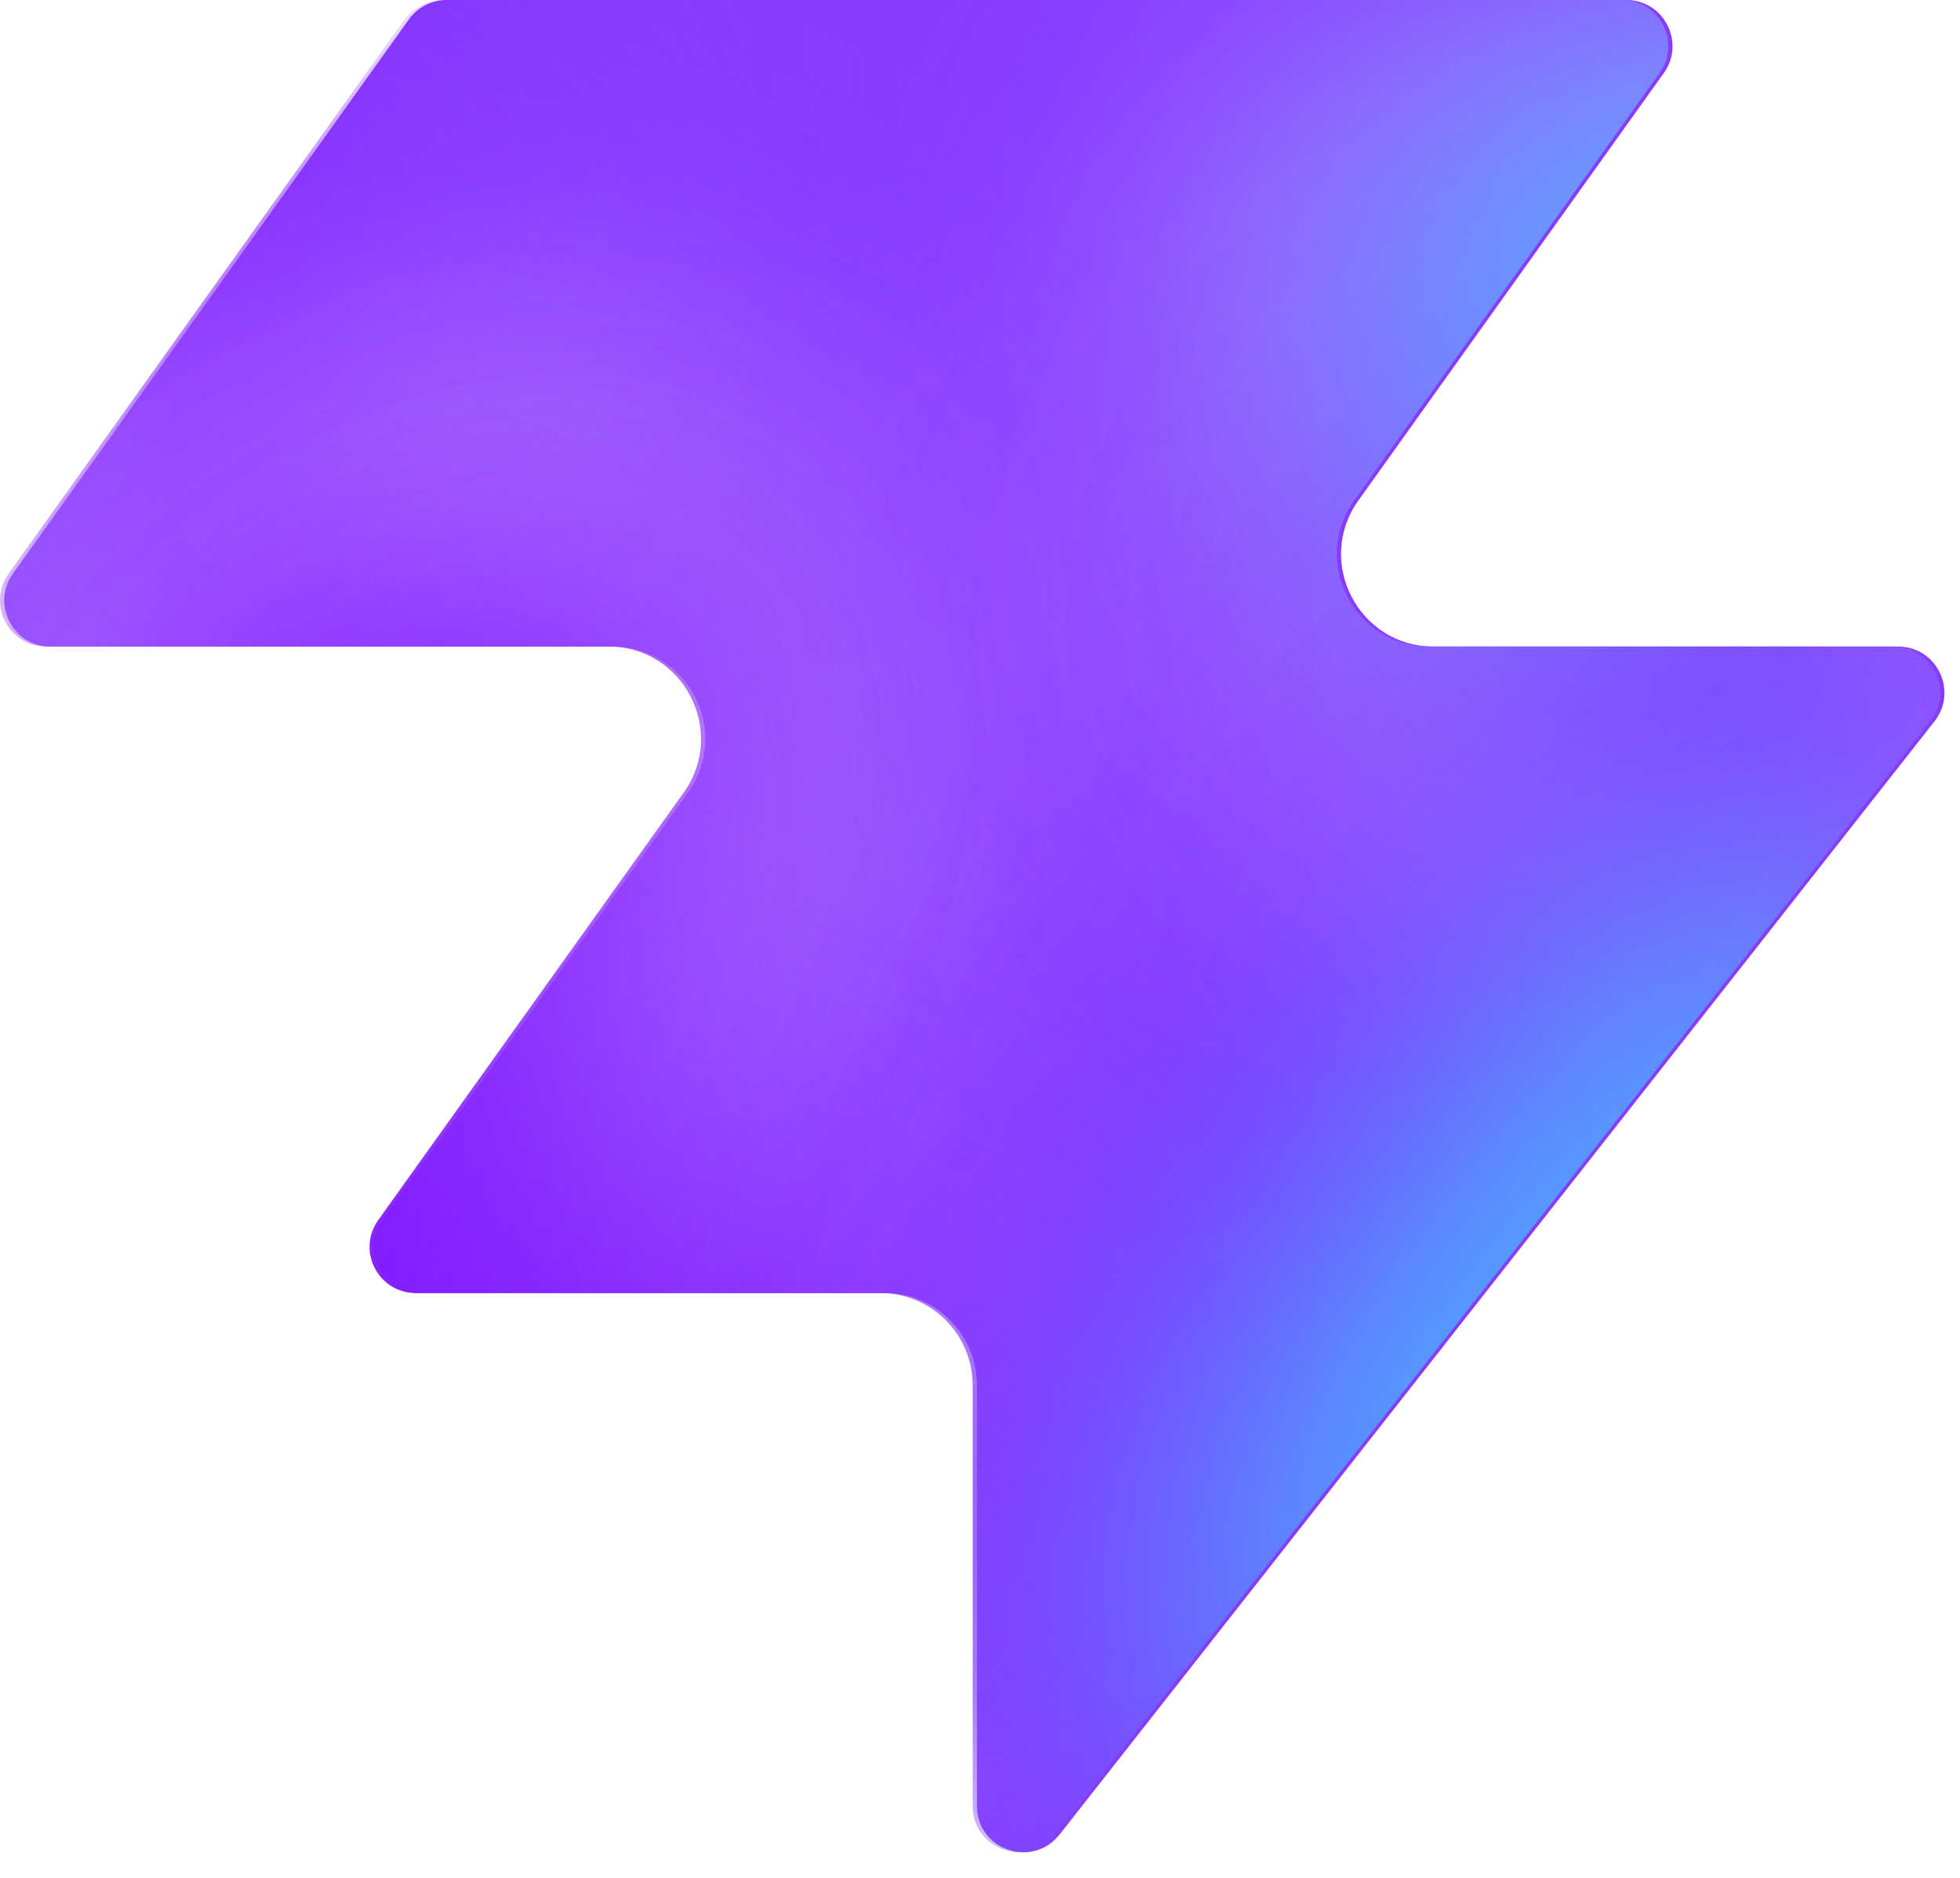
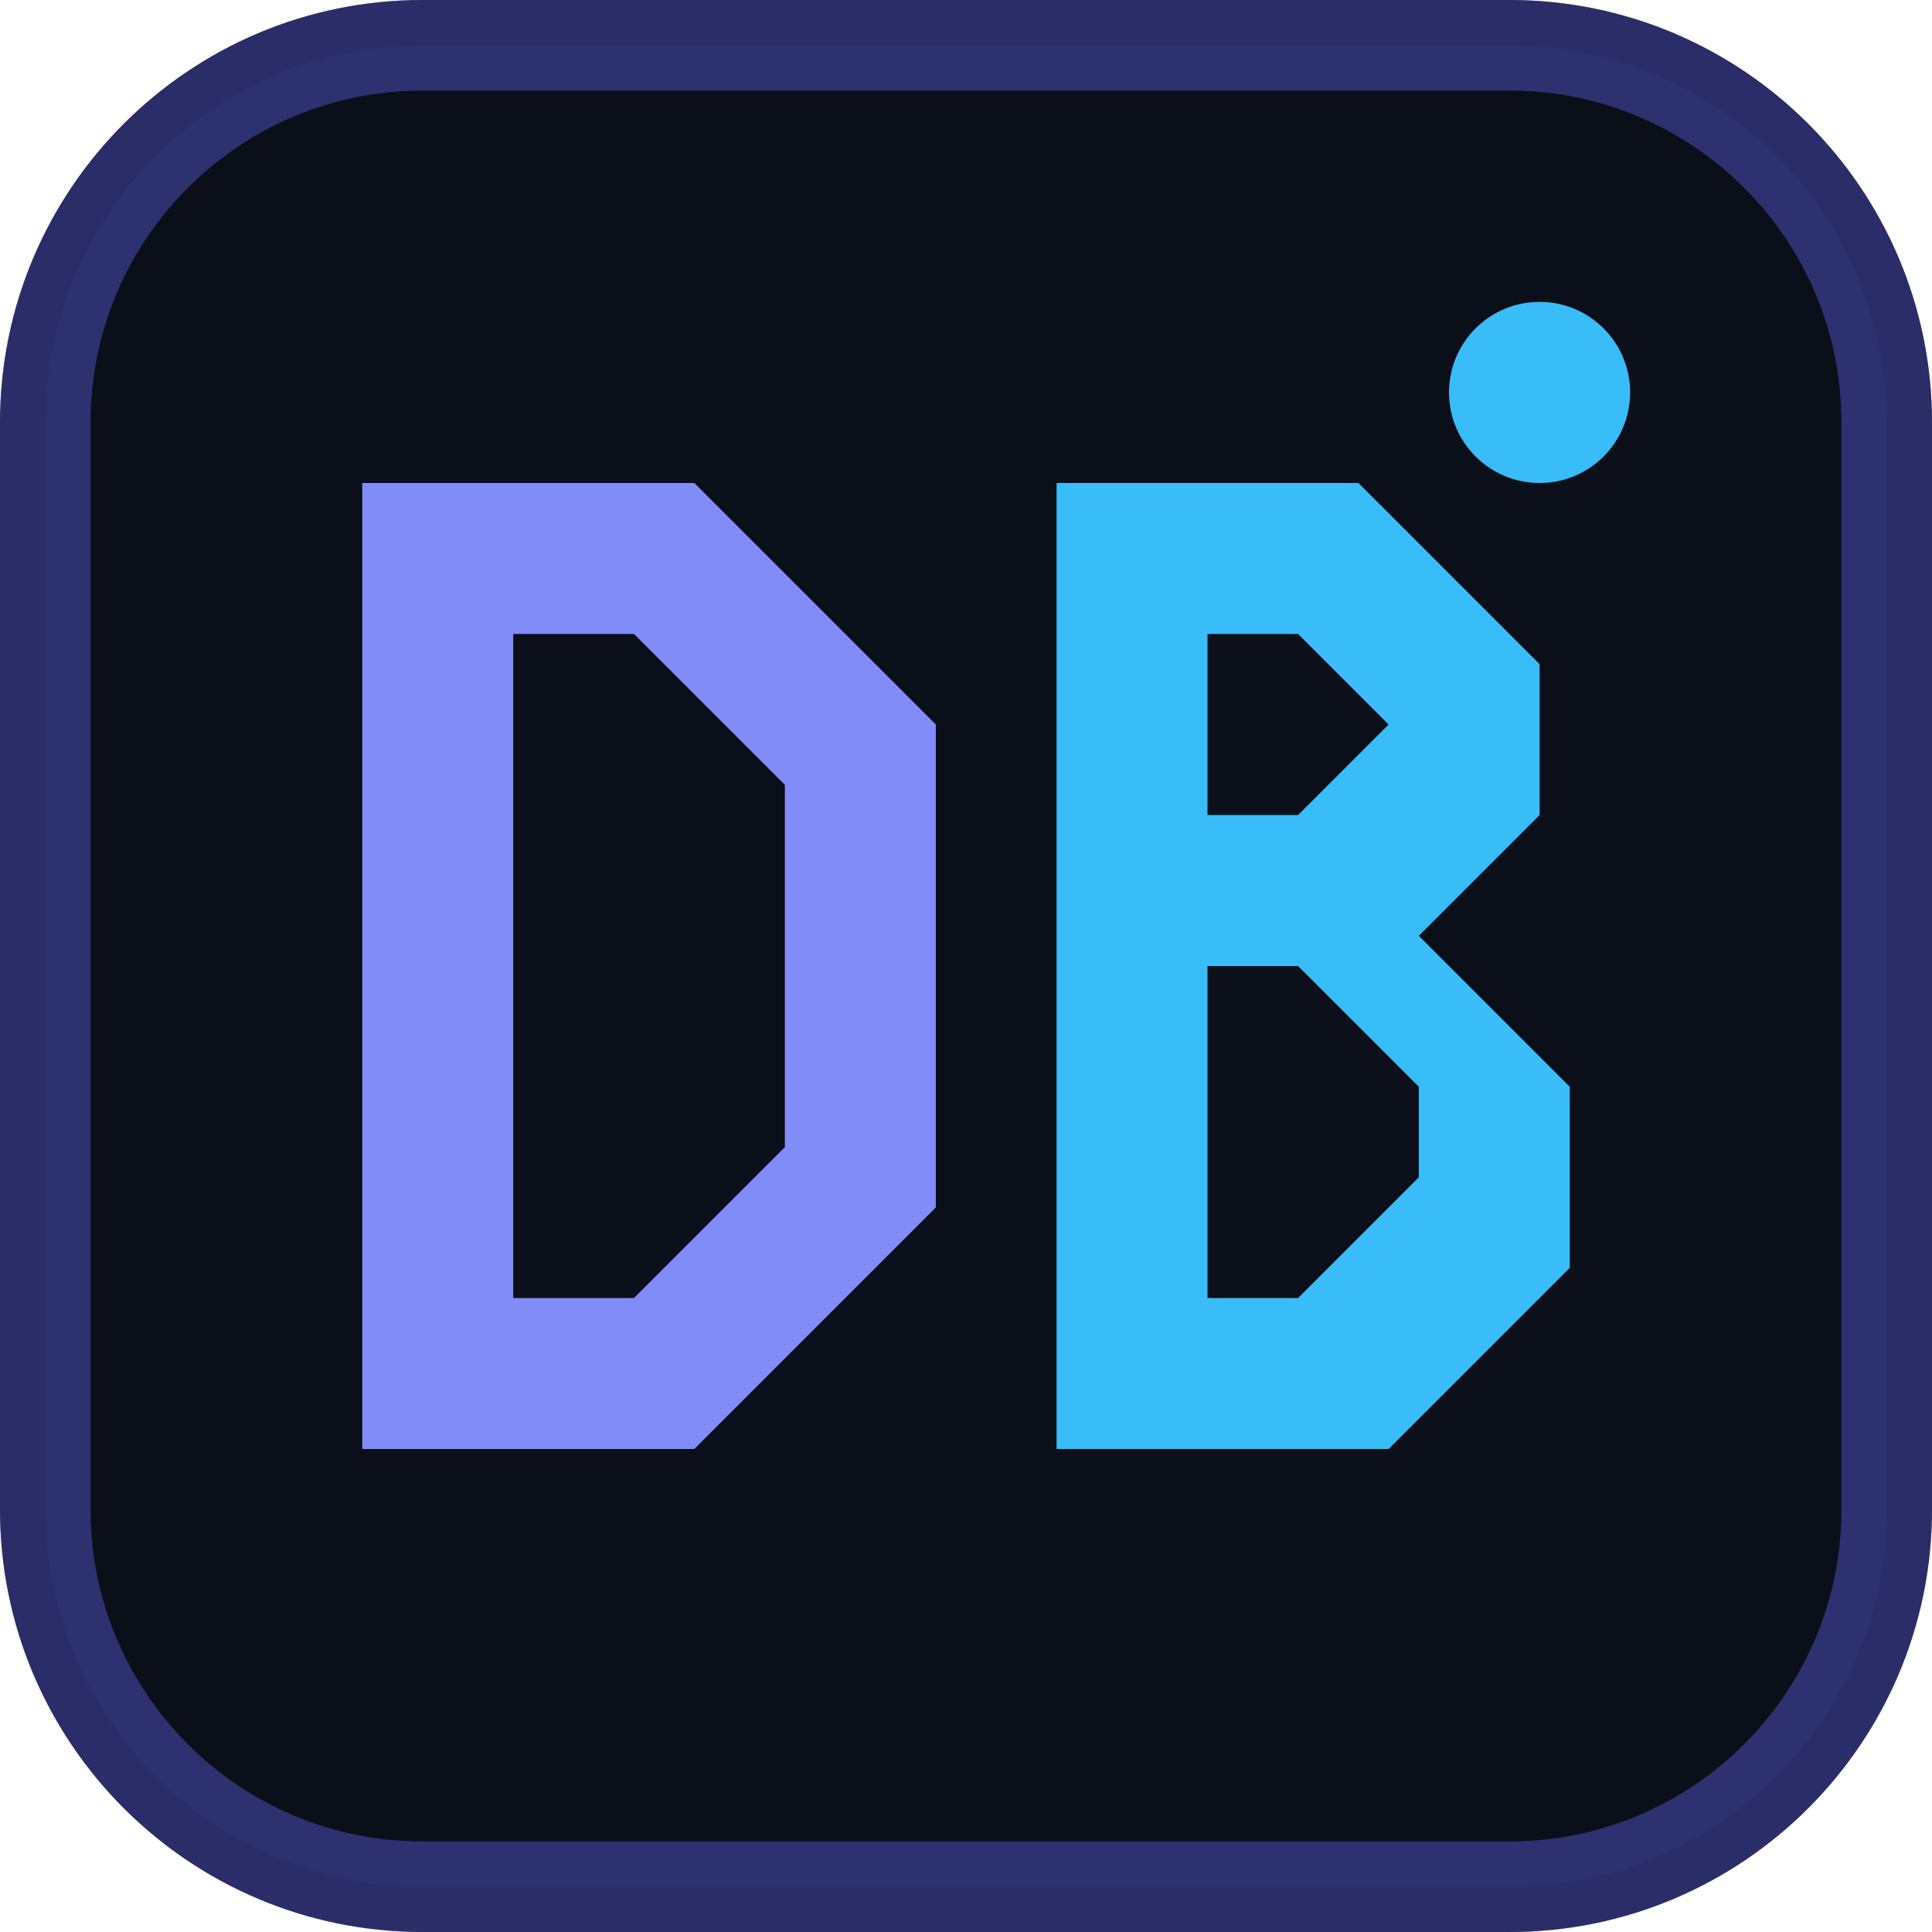
- <svg xmlns="http://www.w3.org/2000/svg" width="48" height="46" fill="none" viewBox="0 0 48 46">
-   <path fill="#863bff" d="M25.946 44.938c-.664.845-2.021.375-2.021-.698V33.937a2.26 2.26 0 0 0-2.262-2.262H10.287c-.92 0-1.456-1.04-.92-1.788l7.48-10.471c1.07-1.497 0-3.578-1.842-3.578H1.237c-.92 0-1.456-1.04-.92-1.788L10.013.474c.214-.297.556-.474.92-.474h28.894c.92 0 1.456 1.04.92 1.788l-7.48 10.471c-1.07 1.498 0 3.579 1.842 3.579h11.377c.943 0 1.473 1.088.89 1.83L25.947 44.94z" style="fill:#863bff;fill:color(display-p3 .525 .23 1);fill-opacity:1" />
-   <mask id="a" width="48" height="46" x="0" y="0" maskUnits="userSpaceOnUse" style="mask-type:alpha">
-     <path fill="#000" d="M25.842 44.938c-.664.844-2.021.375-2.021-.698V33.937a2.26 2.26 0 0 0-2.262-2.262H10.183c-.92 0-1.456-1.04-.92-1.788l7.48-10.471c1.07-1.498 0-3.579-1.842-3.579H1.133c-.92 0-1.456-1.04-.92-1.787L9.91.473c.214-.297.556-.474.92-.474h28.894c.92 0 1.456 1.04.92 1.788l-7.48 10.471c-1.07 1.498 0 3.578 1.842 3.578h11.377c.943 0 1.473 1.088.89 1.832L25.843 44.94z" style="fill:#000;fill-opacity:1" />
-   </mask>
-   <g mask="url(#a)">
-     <g filter="url(#b)">
-       <ellipse cx="5.508" cy="14.704" fill="#ede6ff" rx="5.508" ry="14.704" style="fill:#ede6ff;fill:color(display-p3 .927 .903 1);fill-opacity:1" transform="matrix(.00324 1 1 -.00324 -4.47 31.516)" />
-     </g>
-     <g filter="url(#c)">
-       <ellipse cx="10.399" cy="29.851" fill="#ede6ff" rx="10.399" ry="29.851" style="fill:#ede6ff;fill:color(display-p3 .927 .903 1);fill-opacity:1" transform="matrix(.00324 1 1 -.00324 -39.328 7.883)" />
-     </g>
-     <g filter="url(#d)">
-       <ellipse cx="5.508" cy="30.487" fill="#7e14ff" rx="5.508" ry="30.487" style="fill:#7e14ff;fill:color(display-p3 .492 .077 1);fill-opacity:1" transform="rotate(89.814 -25.913 -14.639)scale(1 -1)" />
-     </g>
-     <g filter="url(#e)">
-       <ellipse cx="5.508" cy="30.599" fill="#7e14ff" rx="5.508" ry="30.599" style="fill:#7e14ff;fill:color(display-p3 .492 .077 1);fill-opacity:1" transform="rotate(89.814 -32.644 -3.334)scale(1 -1)" />
-     </g>
-     <g filter="url(#f)">
-       <ellipse cx="5.508" cy="30.599" fill="#7e14ff" rx="5.508" ry="30.599" style="fill:#7e14ff;fill:color(display-p3 .492 .077 1);fill-opacity:1" transform="matrix(.00324 1 1 -.00324 -34.34 30.47)" />
-     </g>
-     <g filter="url(#g)">
-       <ellipse cx="14.072" cy="22.078" fill="#ede6ff" rx="14.072" ry="22.078" style="fill:#ede6ff;fill:color(display-p3 .927 .903 1);fill-opacity:1" transform="rotate(93.35 24.506 48.493)scale(-1 1)" />
-     </g>
-     <g filter="url(#h)">
-       <ellipse cx="3.47" cy="21.501" fill="#7e14ff" rx="3.47" ry="21.501" style="fill:#7e14ff;fill:color(display-p3 .492 .077 1);fill-opacity:1" transform="rotate(89.009 28.708 47.59)scale(-1 1)" />
-     </g>
-     <g filter="url(#i)">
-       <ellipse cx="3.47" cy="21.501" fill="#7e14ff" rx="3.47" ry="21.501" style="fill:#7e14ff;fill:color(display-p3 .492 .077 1);fill-opacity:1" transform="rotate(89.009 28.708 47.59)scale(-1 1)" />
-     </g>
-     <g filter="url(#j)">
-       <ellipse cx=".387" cy="8.972" fill="#7e14ff" rx="4.407" ry="29.108" style="fill:#7e14ff;fill:color(display-p3 .492 .077 1);fill-opacity:1" transform="rotate(39.51 .387 8.972)" />
-     </g>
-     <g filter="url(#k)">
-       <ellipse cx="47.523" cy="-6.092" fill="#7e14ff" rx="4.407" ry="29.108" style="fill:#7e14ff;fill:color(display-p3 .492 .077 1);fill-opacity:1" transform="rotate(37.892 47.523 -6.092)" />
-     </g>
-     <g filter="url(#l)">
-       <ellipse cx="41.412" cy="6.333" fill="#47bfff" rx="5.971" ry="9.665" style="fill:#47bfff;fill:color(display-p3 .28 .748 1);fill-opacity:1" transform="rotate(37.892 41.412 6.333)" />
-     </g>
-     <g filter="url(#m)">
-       <ellipse cx="-1.879" cy="38.332" fill="#7e14ff" rx="4.407" ry="29.108" style="fill:#7e14ff;fill:color(display-p3 .492 .077 1);fill-opacity:1" transform="rotate(37.892 -1.88 38.332)" />
-     </g>
-     <g filter="url(#n)">
-       <ellipse cx="-1.879" cy="38.332" fill="#7e14ff" rx="4.407" ry="29.108" style="fill:#7e14ff;fill:color(display-p3 .492 .077 1);fill-opacity:1" transform="rotate(37.892 -1.88 38.332)" />
-     </g>
-     <g filter="url(#o)">
-       <ellipse cx="35.651" cy="29.907" fill="#7e14ff" rx="4.407" ry="29.108" style="fill:#7e14ff;fill:color(display-p3 .492 .077 1);fill-opacity:1" transform="rotate(37.892 35.651 29.907)" />
-     </g>
-     <g filter="url(#p)">
-       <ellipse cx="38.418" cy="32.4" fill="#47bfff" rx="5.971" ry="15.297" style="fill:#47bfff;fill:color(display-p3 .28 .748 1);fill-opacity:1" transform="rotate(37.892 38.418 32.4)" />
-     </g>
-   </g>
-   <defs>
-     <filter id="b" width="60.045" height="41.654" x="-19.77" y="16.149" color-interpolation-filters="sRGB" filterUnits="userSpaceOnUse">
-       <feFlood flood-opacity="0" result="BackgroundImageFix" />
-       <feBlend in="SourceGraphic" in2="BackgroundImageFix" result="shape" />
-       <feGaussianBlur result="effect1_foregroundBlur_2002_17158" stdDeviation="7.659" />
-     </filter>
-     <filter id="c" width="90.34" height="51.437" x="-54.613" y="-7.533" color-interpolation-filters="sRGB" filterUnits="userSpaceOnUse">
-       <feFlood flood-opacity="0" result="BackgroundImageFix" />
-       <feBlend in="SourceGraphic" in2="BackgroundImageFix" result="shape" />
-       <feGaussianBlur result="effect1_foregroundBlur_2002_17158" stdDeviation="7.659" />
-     </filter>
-     <filter id="d" width="79.355" height="29.4" x="-49.64" y="2.03" color-interpolation-filters="sRGB" filterUnits="userSpaceOnUse">
-       <feFlood flood-opacity="0" result="BackgroundImageFix" />
-       <feBlend in="SourceGraphic" in2="BackgroundImageFix" result="shape" />
-       <feGaussianBlur result="effect1_foregroundBlur_2002_17158" stdDeviation="4.596" />
-     </filter>
-     <filter id="e" width="79.579" height="29.4" x="-45.045" y="20.029" color-interpolation-filters="sRGB" filterUnits="userSpaceOnUse">
-       <feFlood flood-opacity="0" result="BackgroundImageFix" />
-       <feBlend in="SourceGraphic" in2="BackgroundImageFix" result="shape" />
-       <feGaussianBlur result="effect1_foregroundBlur_2002_17158" stdDeviation="4.596" />
-     </filter>
-     <filter id="f" width="79.579" height="29.4" x="-43.513" y="21.178" color-interpolation-filters="sRGB" filterUnits="userSpaceOnUse">
-       <feFlood flood-opacity="0" result="BackgroundImageFix" />
-       <feBlend in="SourceGraphic" in2="BackgroundImageFix" result="shape" />
-       <feGaussianBlur result="effect1_foregroundBlur_2002_17158" stdDeviation="4.596" />
-     </filter>
-     <filter id="g" width="74.749" height="58.852" x="15.756" y="-17.901" color-interpolation-filters="sRGB" filterUnits="userSpaceOnUse">
-       <feFlood flood-opacity="0" result="BackgroundImageFix" />
-       <feBlend in="SourceGraphic" in2="BackgroundImageFix" result="shape" />
-       <feGaussianBlur result="effect1_foregroundBlur_2002_17158" stdDeviation="7.659" />
-     </filter>
-     <filter id="h" width="61.377" height="25.362" x="23.548" y="2.284" color-interpolation-filters="sRGB" filterUnits="userSpaceOnUse">
-       <feFlood flood-opacity="0" result="BackgroundImageFix" />
-       <feBlend in="SourceGraphic" in2="BackgroundImageFix" result="shape" />
-       <feGaussianBlur result="effect1_foregroundBlur_2002_17158" stdDeviation="4.596" />
-     </filter>
-     <filter id="i" width="61.377" height="25.362" x="23.548" y="2.284" color-interpolation-filters="sRGB" filterUnits="userSpaceOnUse">
-       <feFlood flood-opacity="0" result="BackgroundImageFix" />
-       <feBlend in="SourceGraphic" in2="BackgroundImageFix" result="shape" />
-       <feGaussianBlur result="effect1_foregroundBlur_2002_17158" stdDeviation="4.596" />
-     </filter>
-     <filter id="j" width="56.045" height="63.649" x="-27.636" y="-22.853" color-interpolation-filters="sRGB" filterUnits="userSpaceOnUse">
-       <feFlood flood-opacity="0" result="BackgroundImageFix" />
-       <feBlend in="SourceGraphic" in2="BackgroundImageFix" result="shape" />
-       <feGaussianBlur result="effect1_foregroundBlur_2002_17158" stdDeviation="4.596" />
-     </filter>
-     <filter id="k" width="54.814" height="64.646" x="20.116" y="-38.415" color-interpolation-filters="sRGB" filterUnits="userSpaceOnUse">
-       <feFlood flood-opacity="0" result="BackgroundImageFix" />
-       <feBlend in="SourceGraphic" in2="BackgroundImageFix" result="shape" />
-       <feGaussianBlur result="effect1_foregroundBlur_2002_17158" stdDeviation="4.596" />
-     </filter>
-     <filter id="l" width="33.541" height="35.313" x="24.641" y="-11.323" color-interpolation-filters="sRGB" filterUnits="userSpaceOnUse">
-       <feFlood flood-opacity="0" result="BackgroundImageFix" />
-       <feBlend in="SourceGraphic" in2="BackgroundImageFix" result="shape" />
-       <feGaussianBlur result="effect1_foregroundBlur_2002_17158" stdDeviation="4.596" />
-     </filter>
-     <filter id="m" width="54.814" height="64.646" x="-29.286" y="6.009" color-interpolation-filters="sRGB" filterUnits="userSpaceOnUse">
-       <feFlood flood-opacity="0" result="BackgroundImageFix" />
-       <feBlend in="SourceGraphic" in2="BackgroundImageFix" result="shape" />
-       <feGaussianBlur result="effect1_foregroundBlur_2002_17158" stdDeviation="4.596" />
-     </filter>
-     <filter id="n" width="54.814" height="64.646" x="-29.286" y="6.009" color-interpolation-filters="sRGB" filterUnits="userSpaceOnUse">
-       <feFlood flood-opacity="0" result="BackgroundImageFix" />
-       <feBlend in="SourceGraphic" in2="BackgroundImageFix" result="shape" />
-       <feGaussianBlur result="effect1_foregroundBlur_2002_17158" stdDeviation="4.596" />
-     </filter>
-     <filter id="o" width="54.814" height="64.646" x="8.244" y="-2.416" color-interpolation-filters="sRGB" filterUnits="userSpaceOnUse">
-       <feFlood flood-opacity="0" result="BackgroundImageFix" />
-       <feBlend in="SourceGraphic" in2="BackgroundImageFix" result="shape" />
-       <feGaussianBlur result="effect1_foregroundBlur_2002_17158" stdDeviation="4.596" />
-     </filter>
-     <filter id="p" width="39.409" height="43.623" x="18.713" y="10.588" color-interpolation-filters="sRGB" filterUnits="userSpaceOnUse">
-       <feFlood flood-opacity="0" result="BackgroundImageFix" />
-       <feBlend in="SourceGraphic" in2="BackgroundImageFix" result="shape" />
-       <feGaussianBlur result="effect1_foregroundBlur_2002_17158" stdDeviation="4.596" />
-     </filter>
-   </defs>
+ <svg xmlns="http://www.w3.org/2000/svg" viewBox="0 0 32 32" width="32" height="32" fill="none">
+   <rect width="32" height="32" rx="7" fill="#07090E" />
+   <rect x="0.75" y="0.75" width="30.5" height="30.5" rx="6.25" fill="#0B0F19" stroke="#6366F1" stroke-width="1.5" stroke-opacity="0.4" />
+   <circle cx="25.5" cy="6.5" r="1.5" fill="#38BDF8" />
+   <path fill-rule="evenodd" clip-rule="evenodd" d="M6 8H11.5L15.5 12V20L11.5 24H6V8ZM8.5 10.5V21.5H10.5L13 19V13L10.5 10.5H8.5Z" fill="#818CF8" />
+   <path fill-rule="evenodd" clip-rule="evenodd" d="M17.5 8H22.5L25.5 11V13.5L23.5 15.5L26 18V21L23 24H17.5V8ZM20 10.5V13.5H21.5L23 12V12L21.5 10.5H20ZM20 16V21.5H21.5L23.5 19.5V18L21.5 16H20Z" fill="#38BDF8" />
</svg>
